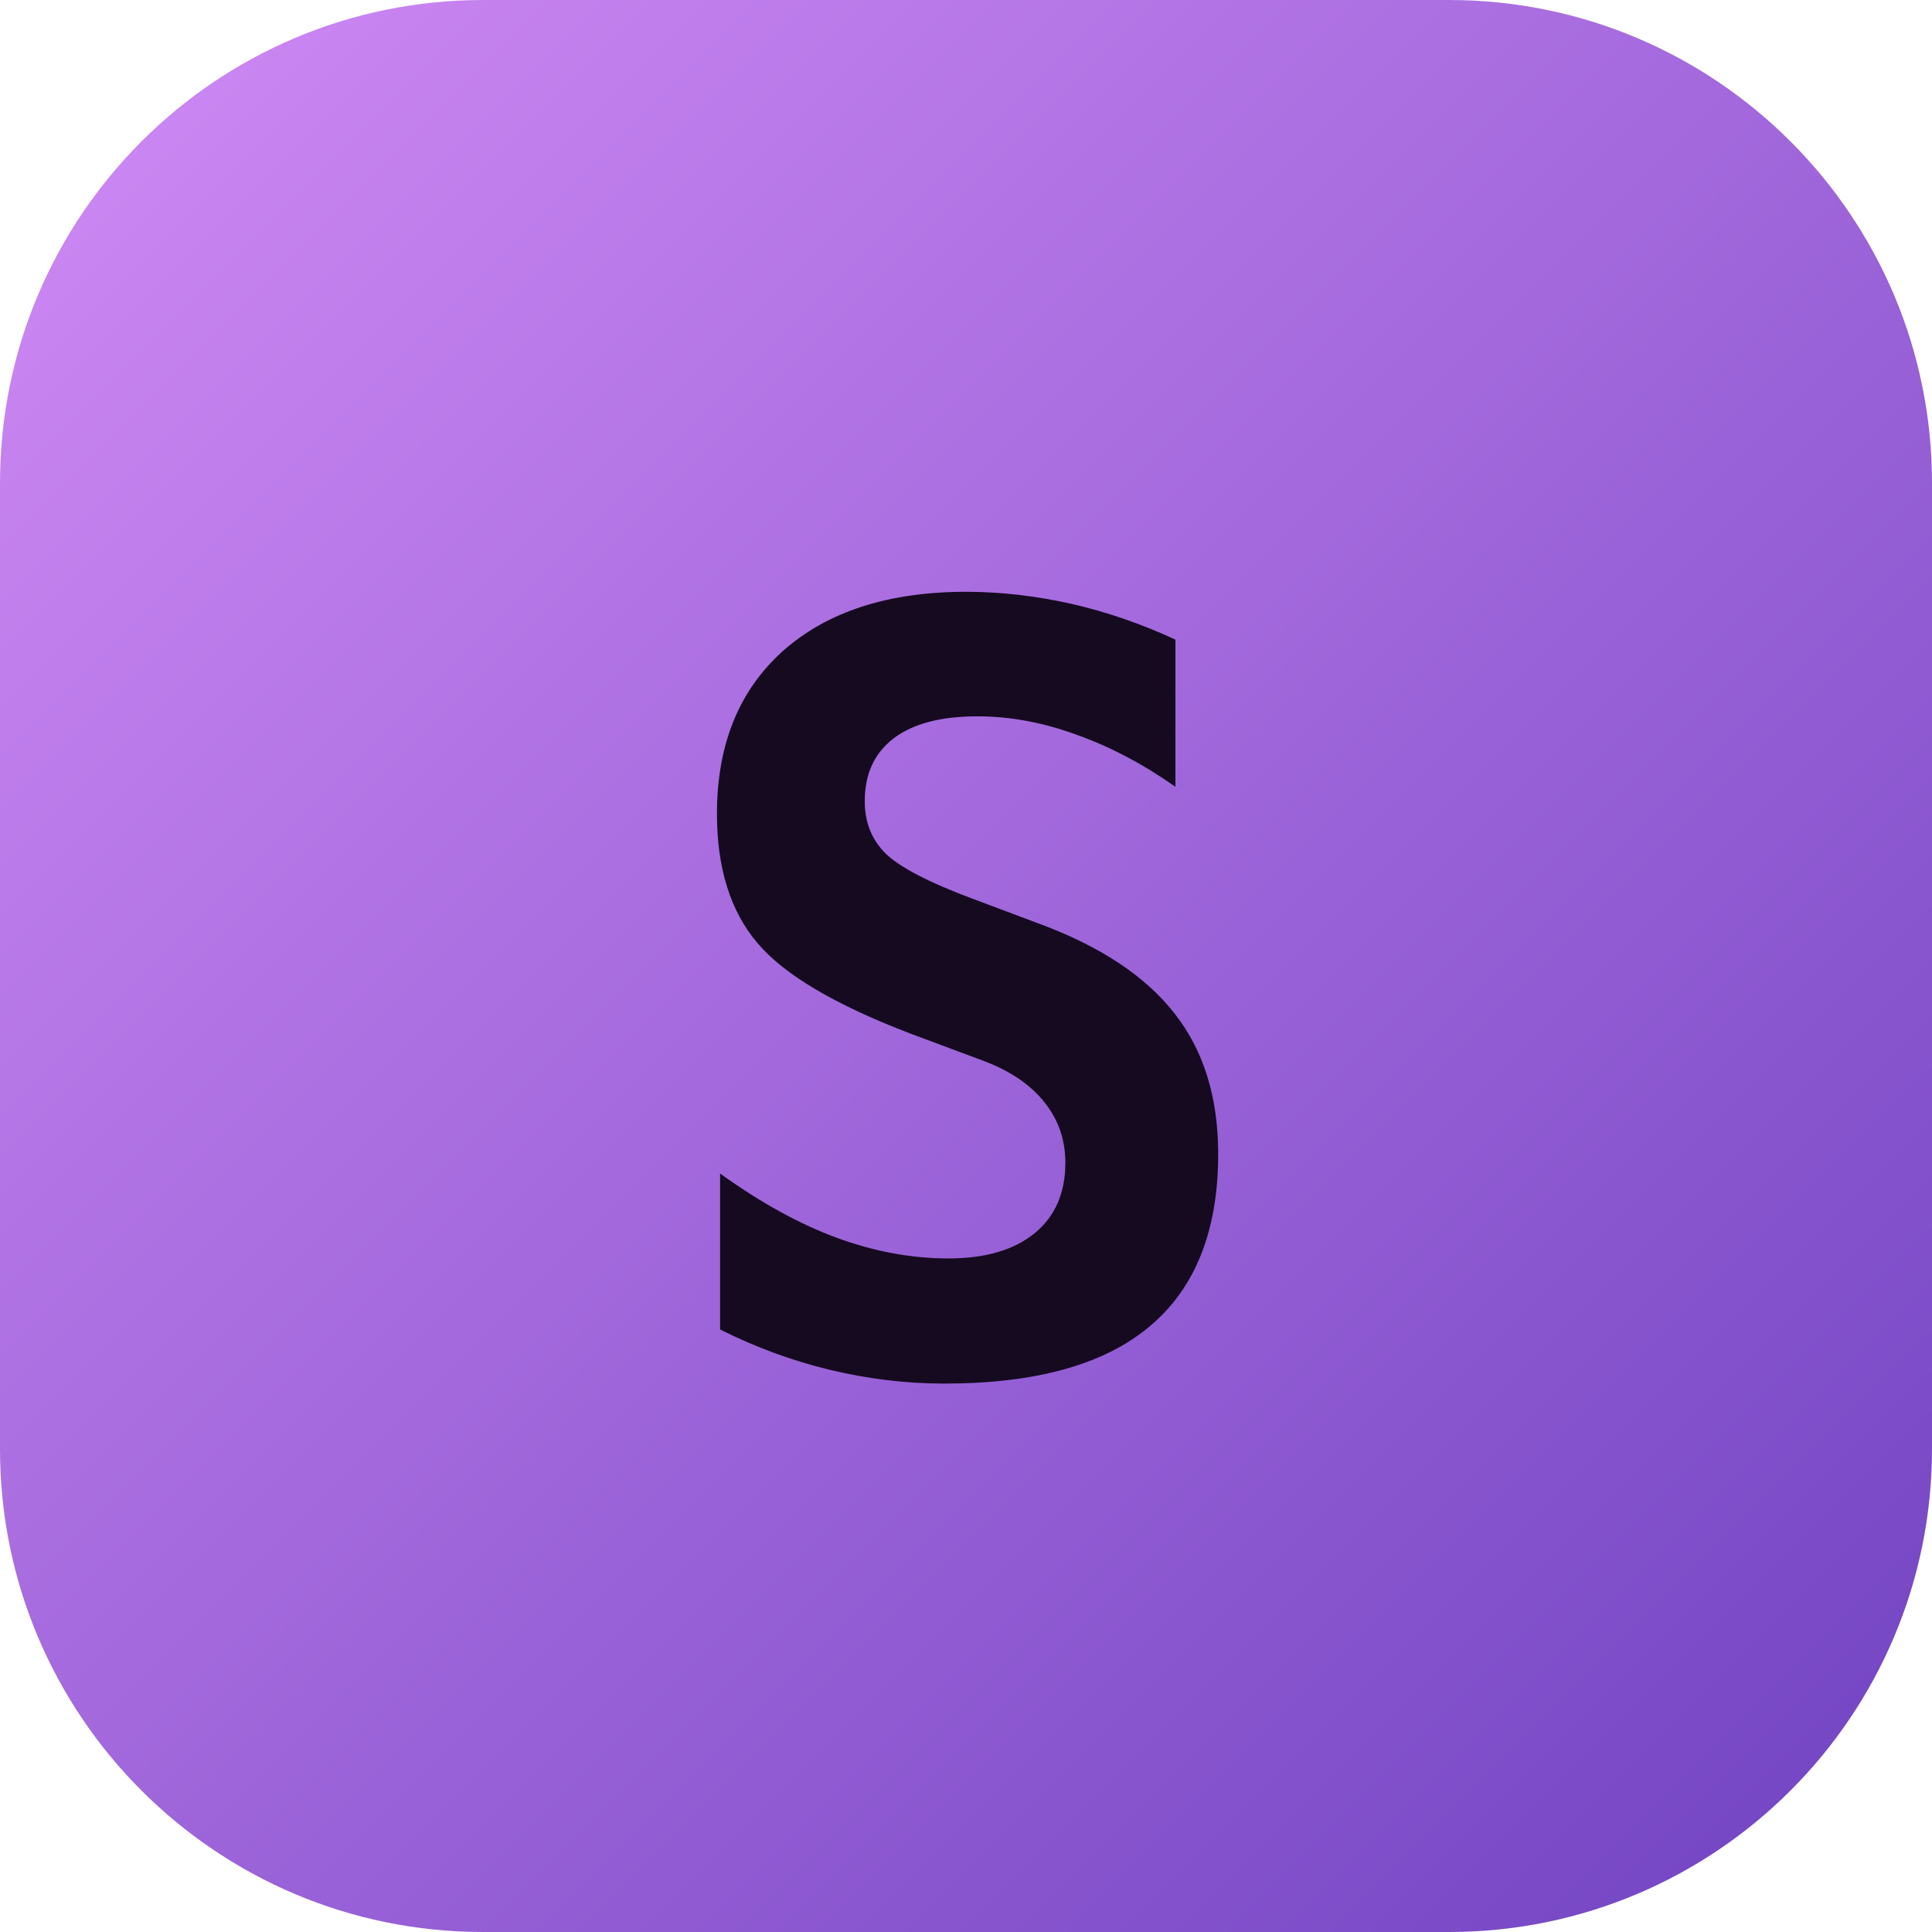
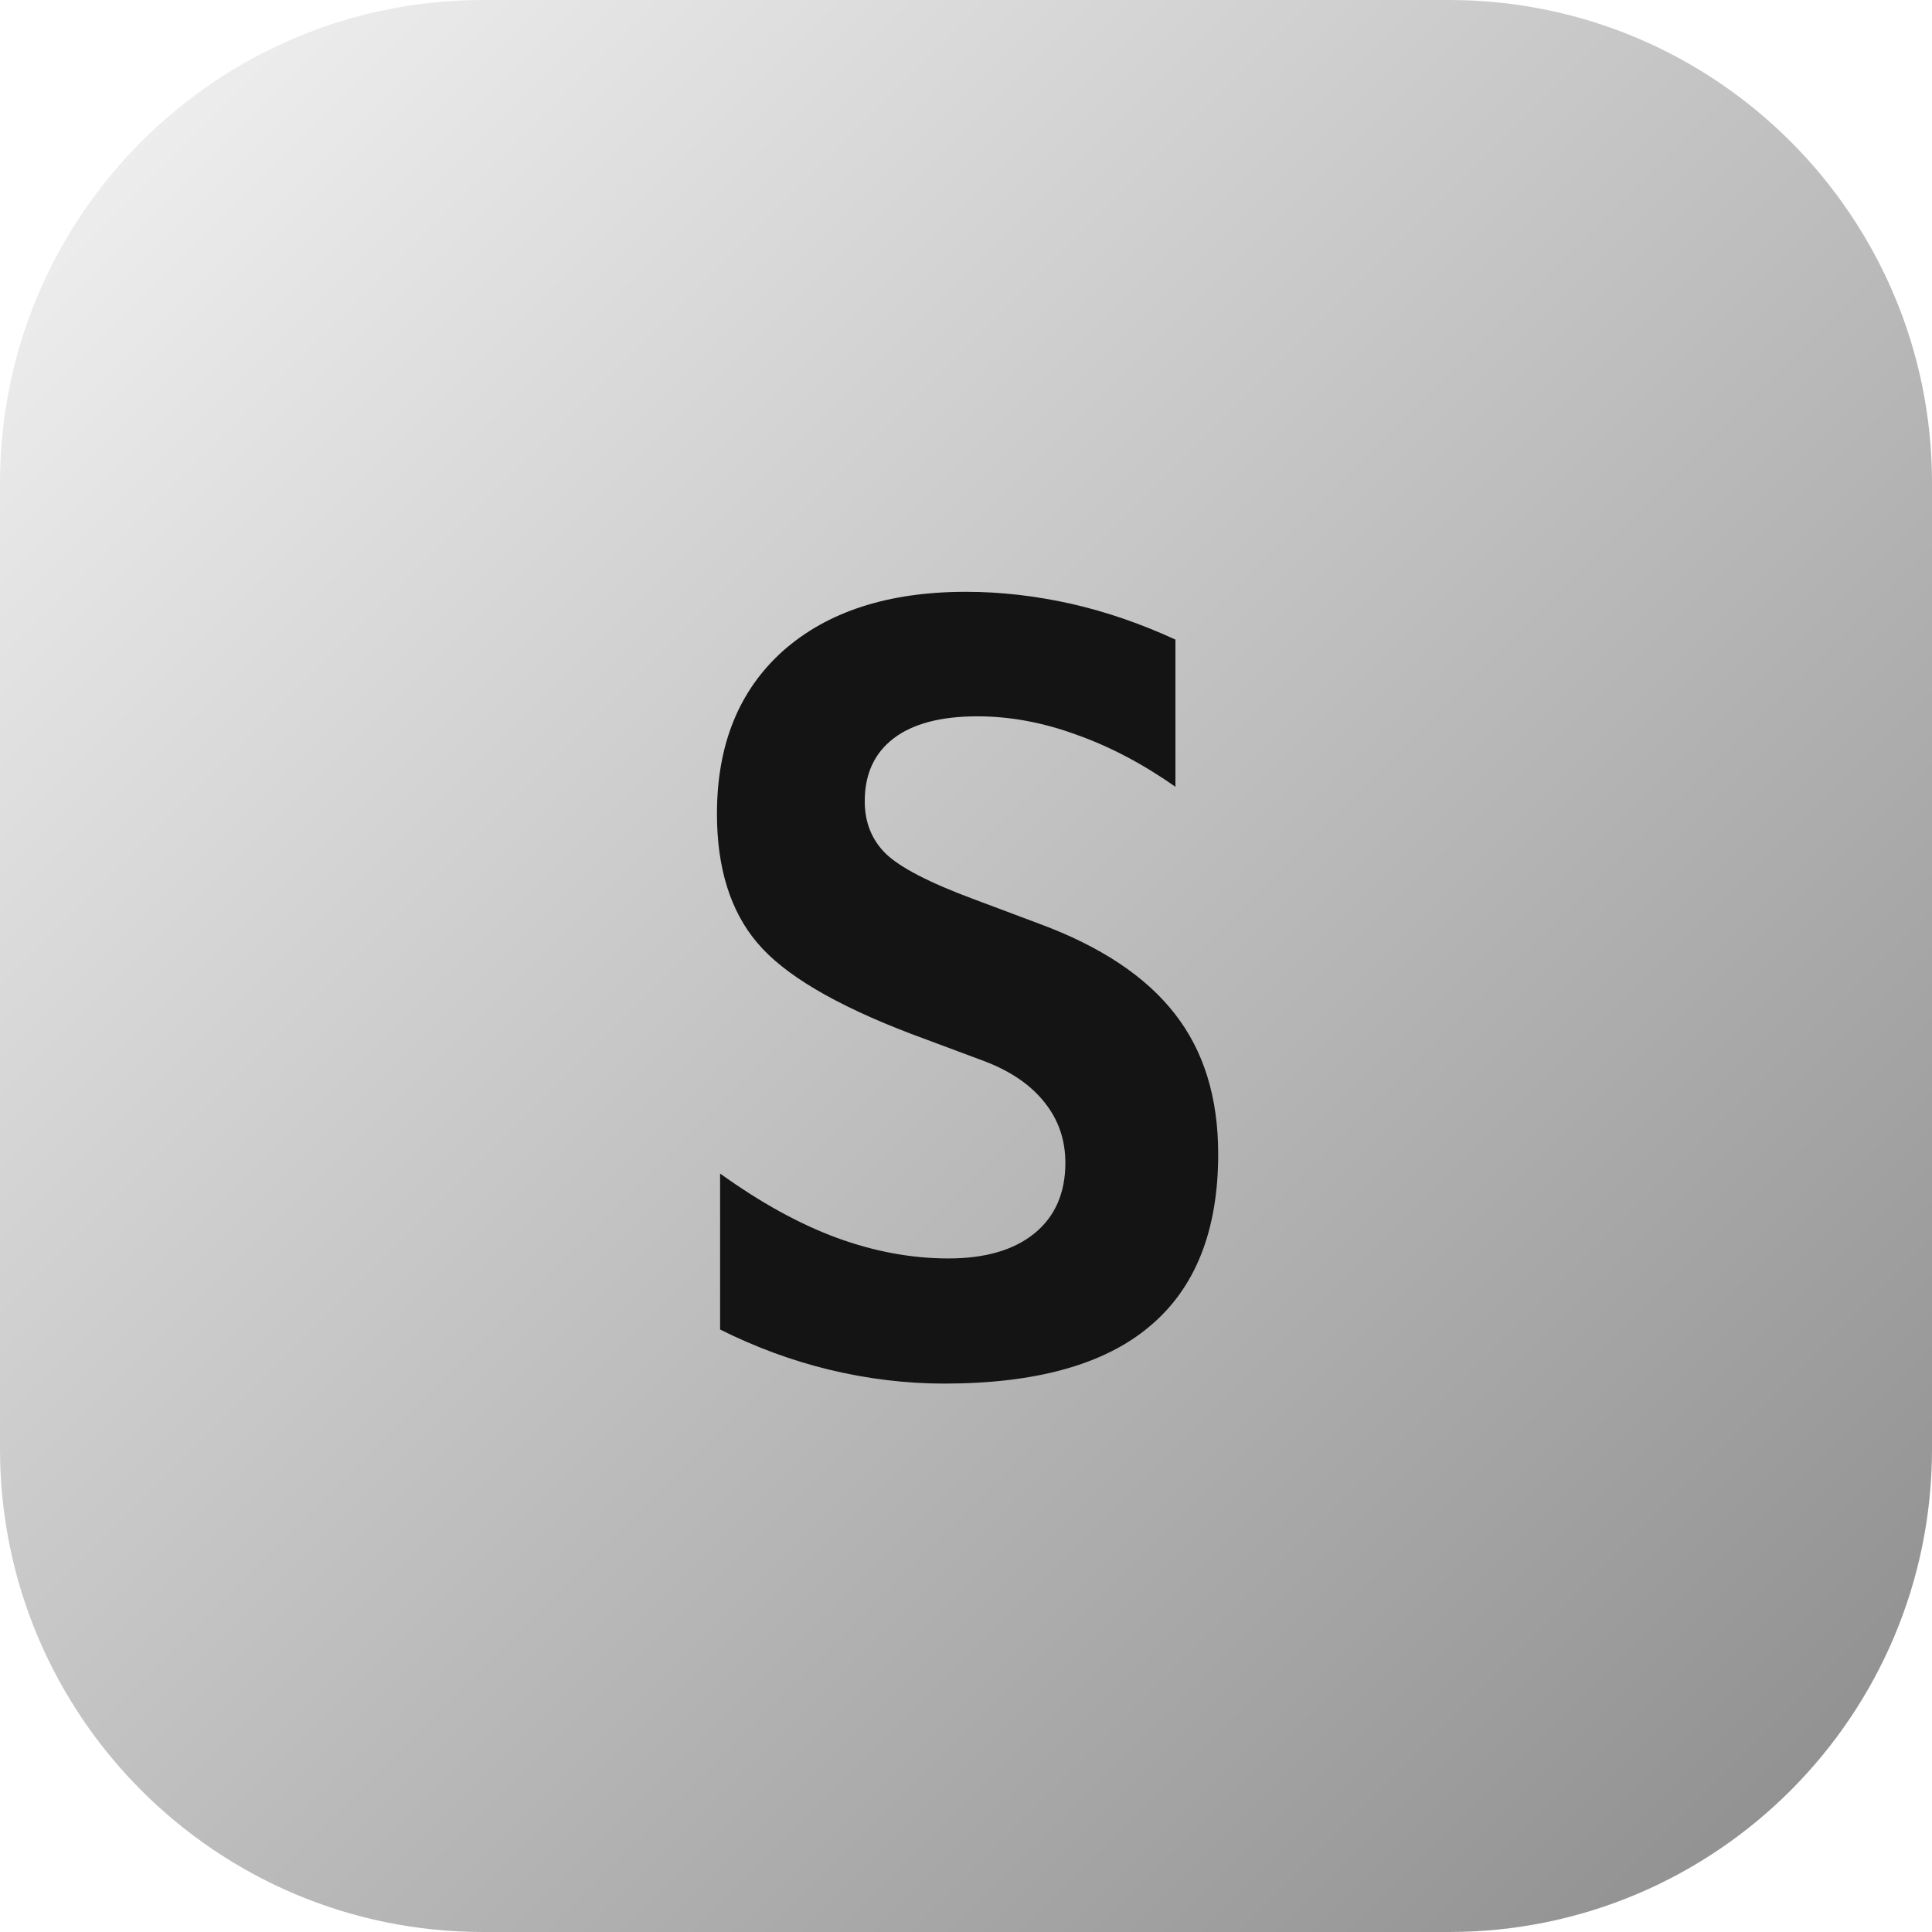
<svg xmlns="http://www.w3.org/2000/svg" viewBox="0 0 48 48" width="48" height="48" role="img" aria-label="莎莎 Shasha">
  <defs>
    <linearGradient id="faviconAc" x1="0" y1="0" x2="1" y2="1">
-       <stop offset="0%" stop-color="#d18bf5" />
-       <stop offset="100%" stop-color="#6f42c1" />
+       <stop offset="0%" stop-color="#f5f5f5" />
+       <stop offset="100%" stop-color="#8a8a8a" />
    </linearGradient>
  </defs>
  <rect width="48" height="48" rx="12" fill="url(#faviconAc)" />
-   <text x="24" y="25" text-anchor="middle" dominant-baseline="central" font-family="'PT Mono', Consolas, monospace" font-size="26" font-weight="700" fill="#150a20">S</text>
+   <text x="24" y="25" text-anchor="middle" dominant-baseline="central" font-family="'PT Mono', Consolas, monospace" font-size="26" font-weight="700" fill="#141414">S</text>
</svg>
